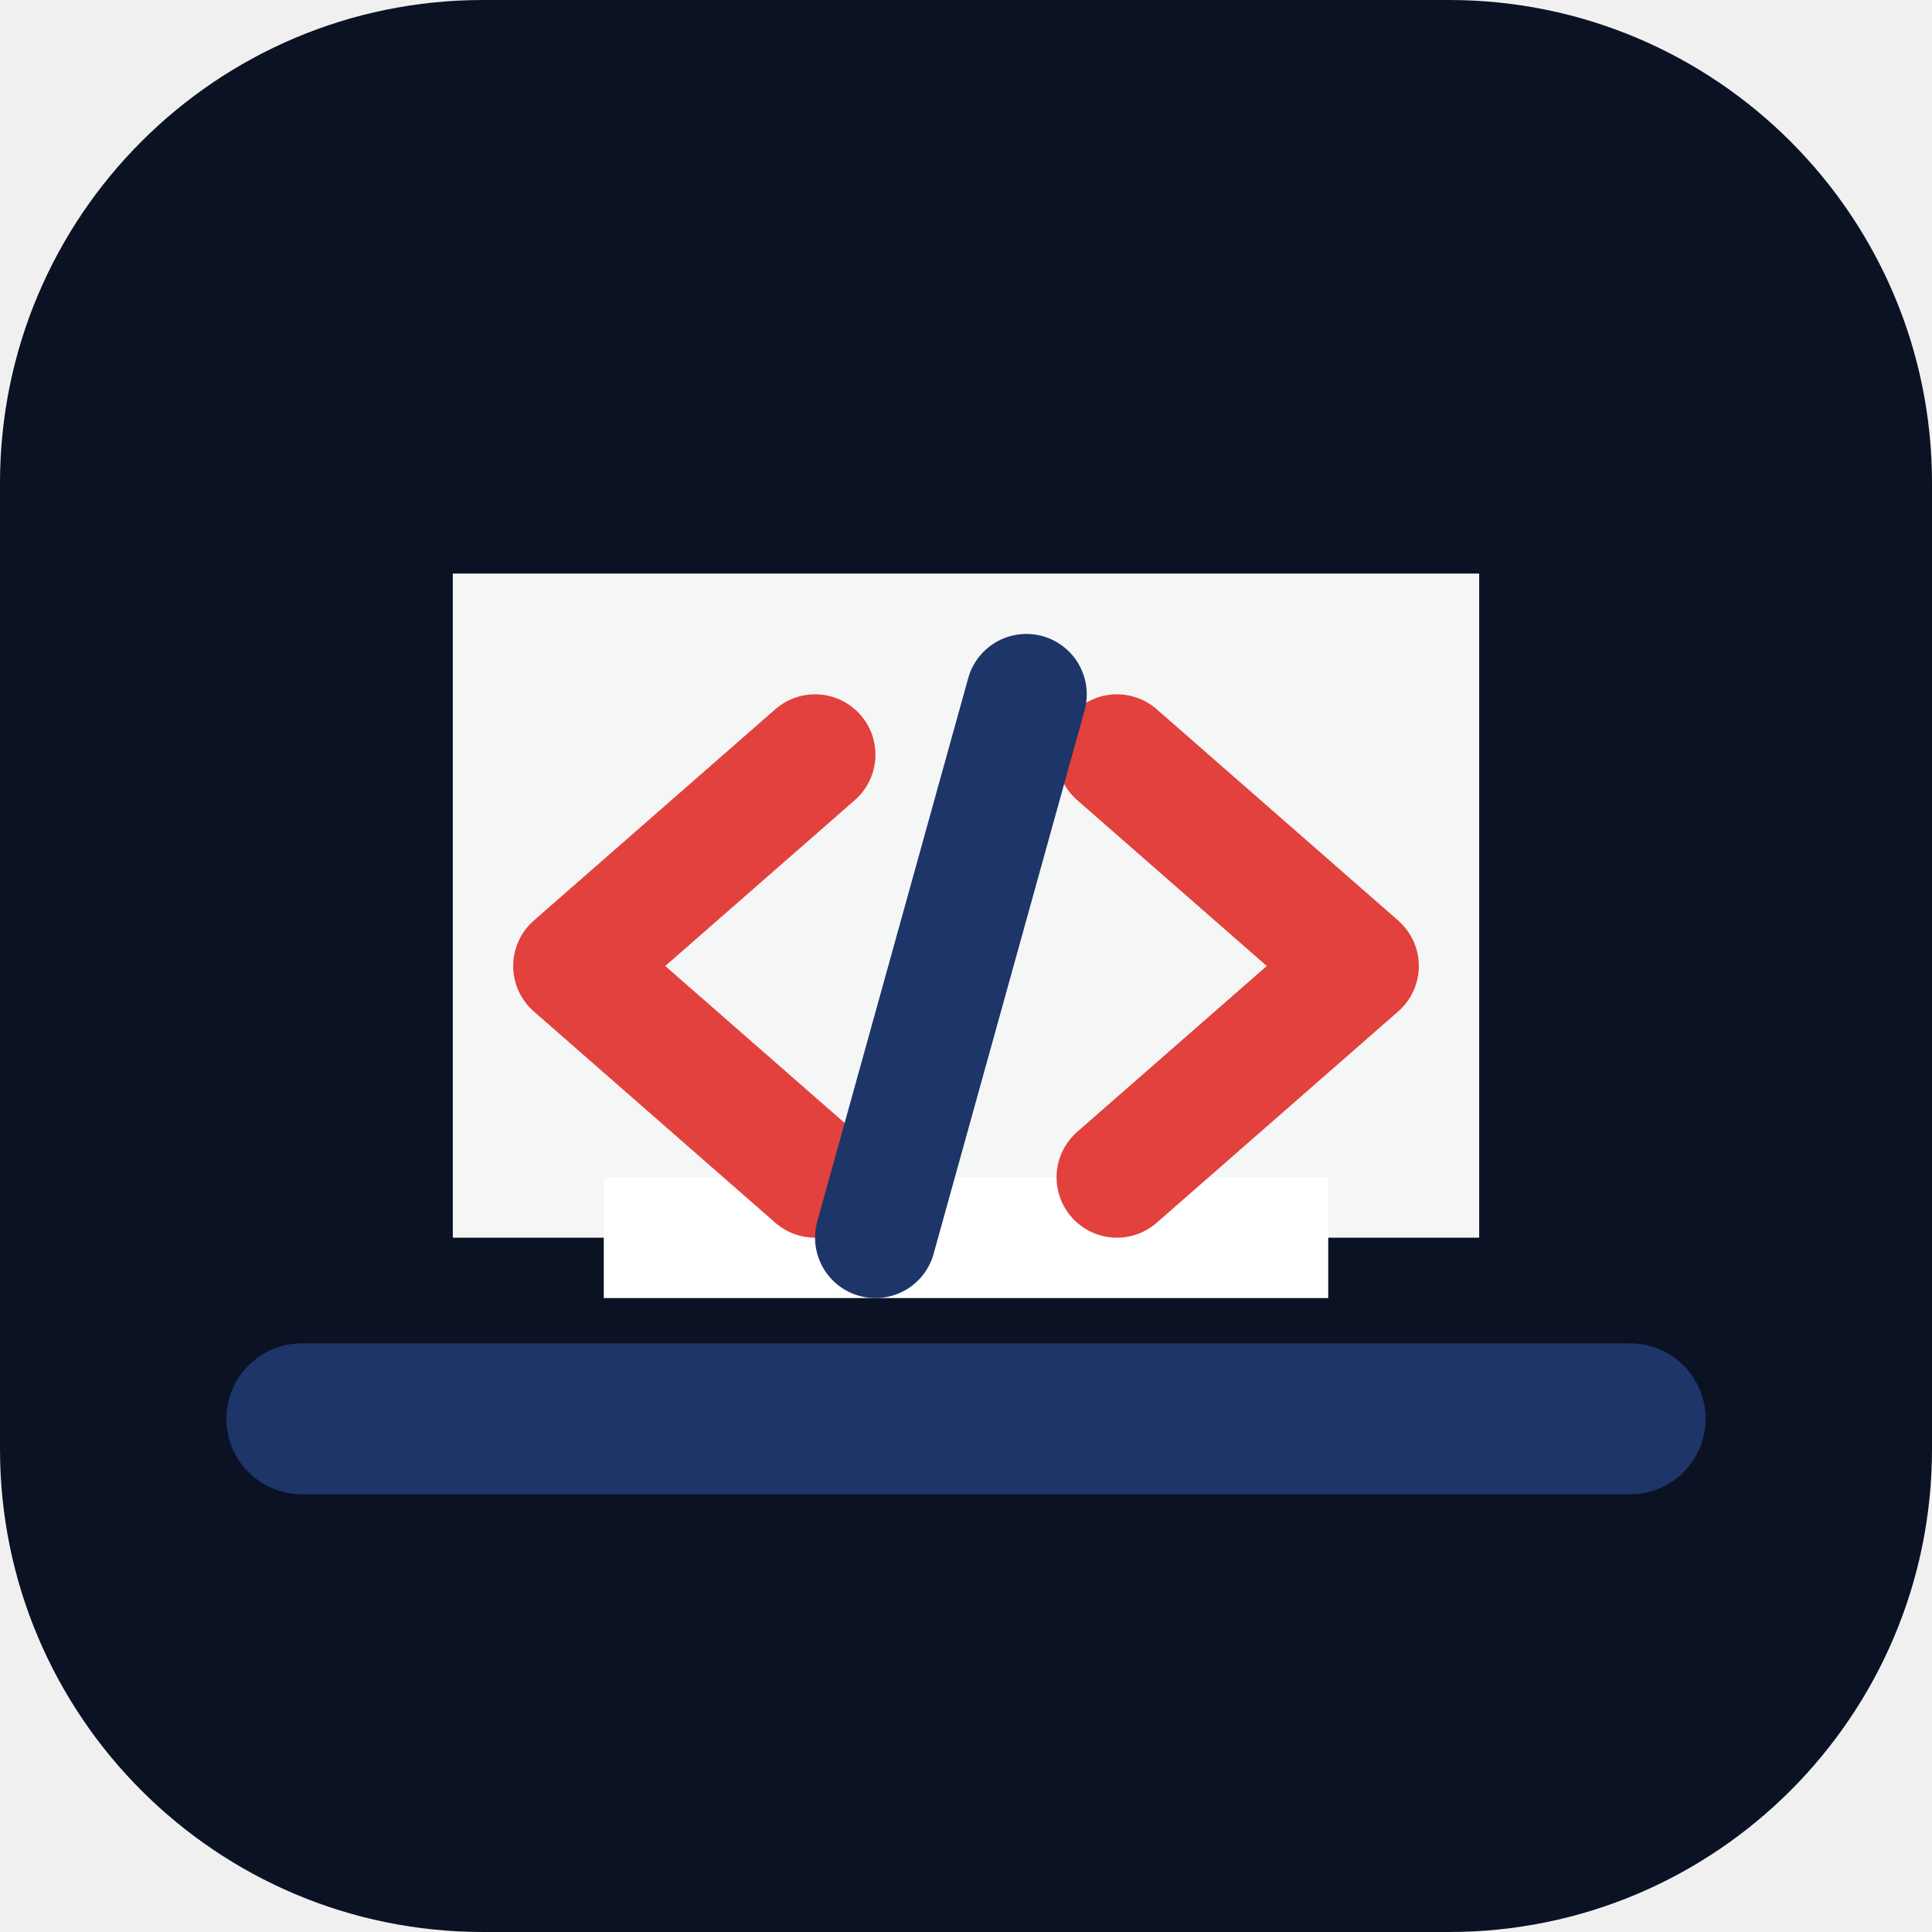
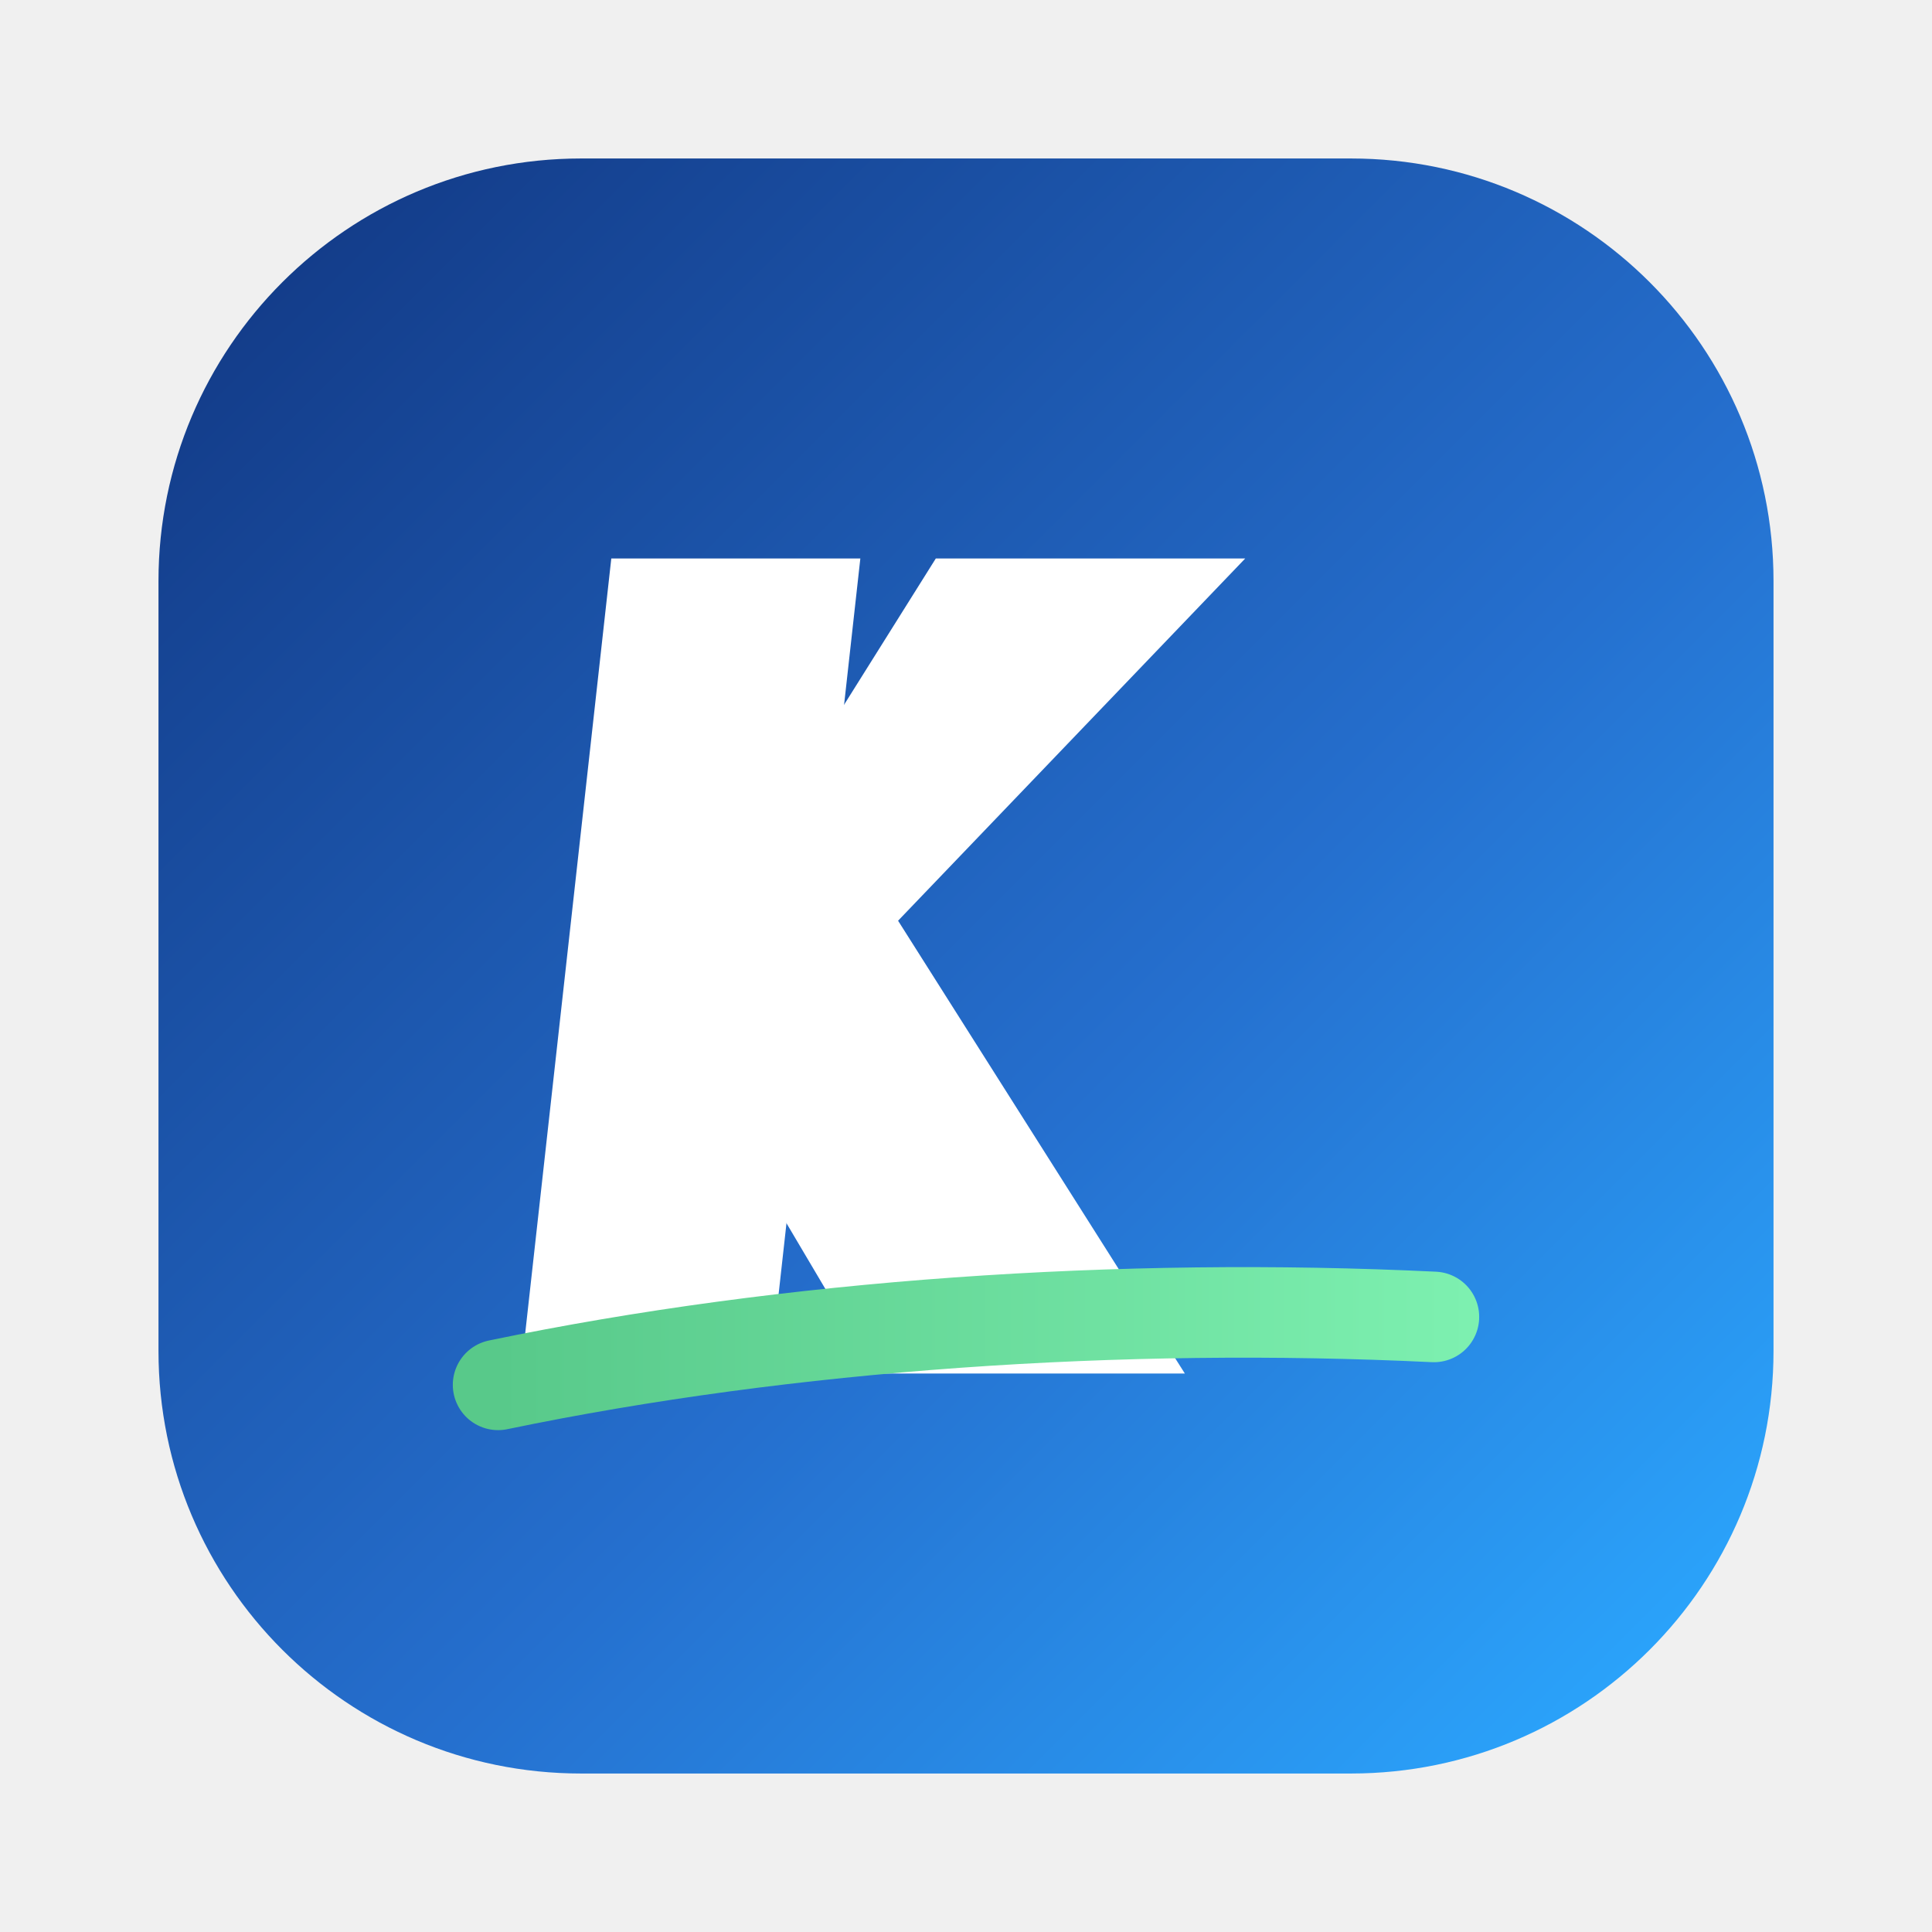
- <svg xmlns="http://www.w3.org/2000/svg" viewBox="0 0 64 64">
-   <rect width="64" height="64" rx="16" fill="#0b1224" />
-   <path d="M15 19h34v22H15z" fill="#ffffff" opacity=".96" />
-   <path d="M20 39h24v4H20z" fill="#ffffff" />
-   <path d="M27 25l-8 7 8 7" fill="none" stroke="#e2413d" stroke-width="4" stroke-linecap="round" stroke-linejoin="round" />
-   <path d="M37 25l8 7-8 7" fill="none" stroke="#e2413d" stroke-width="4" stroke-linecap="round" stroke-linejoin="round" />
-   <path d="M34 23l-5 18" fill="none" stroke="#1d3568" stroke-width="4" stroke-linecap="round" />
-   <path d="M10 47h44" fill="none" stroke="#1d3568" stroke-width="5" stroke-linecap="round" />
+ <svg xmlns="http://www.w3.org/2000/svg" viewBox="0 0 512 512">
+   <defs>
+     <linearGradient id="bg" x1="58" y1="58" x2="454" y2="454" gradientUnits="userSpaceOnUse">
+       <stop offset="0" stop-color="#123985" />
+       <stop offset="0.58" stop-color="#256fce" />
+       <stop offset="1" stop-color="#2ba8ff" />
+     </linearGradient>
+     <linearGradient id="stroke" x1="132" y1="345" x2="390" y2="345" gradientUnits="userSpaceOnUse">
+       <stop offset="0" stop-color="#58c98a" />
+       <stop offset="1" stop-color="#7df0b0" />
+     </linearGradient>
+   </defs>
+   <rect x="42" y="42" width="428" height="428" rx="112" fill="url(#bg)" />
+   <path d="M162 148h66l-24 216h-66l24-216Z" fill="#fff" />
+   <path d="M248 148h82l-92 96 76 120h-82l-58-98 74-118Z" fill="#fff" />
+   <path d="M132 367c77-16 165-22 248-18" fill="none" stroke="url(#stroke)" stroke-width="24" stroke-linecap="round" />
</svg>
